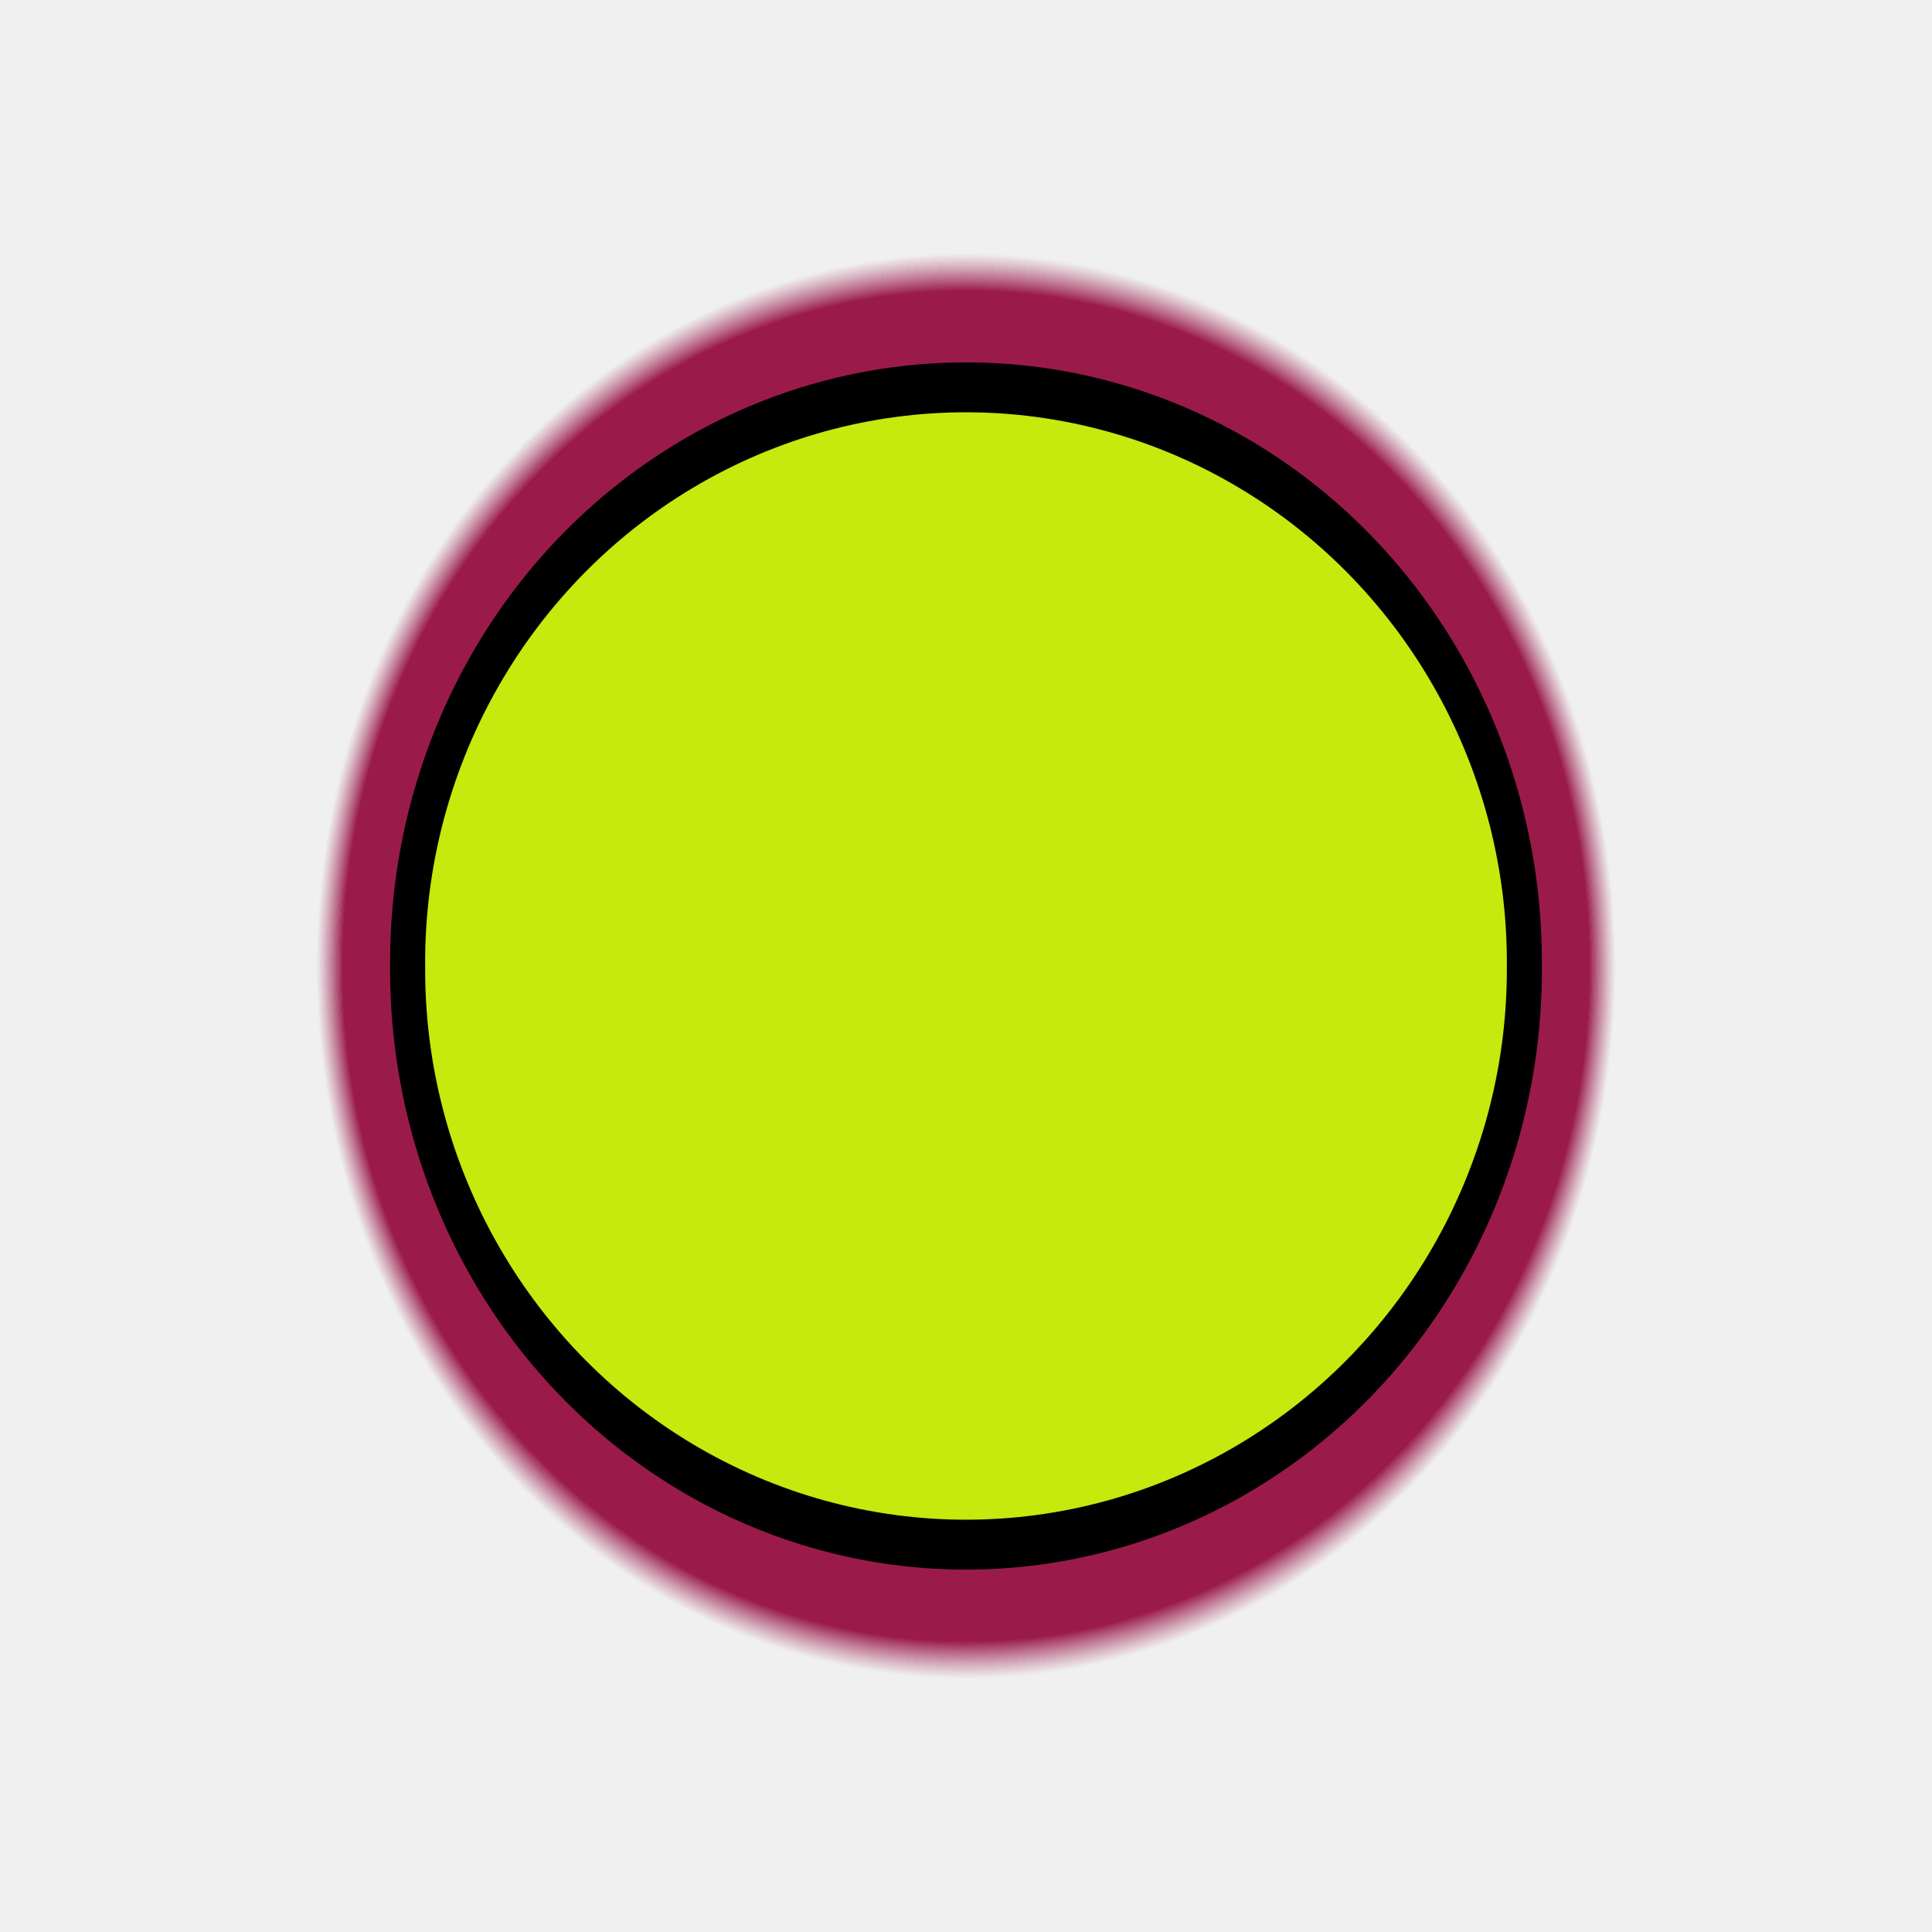
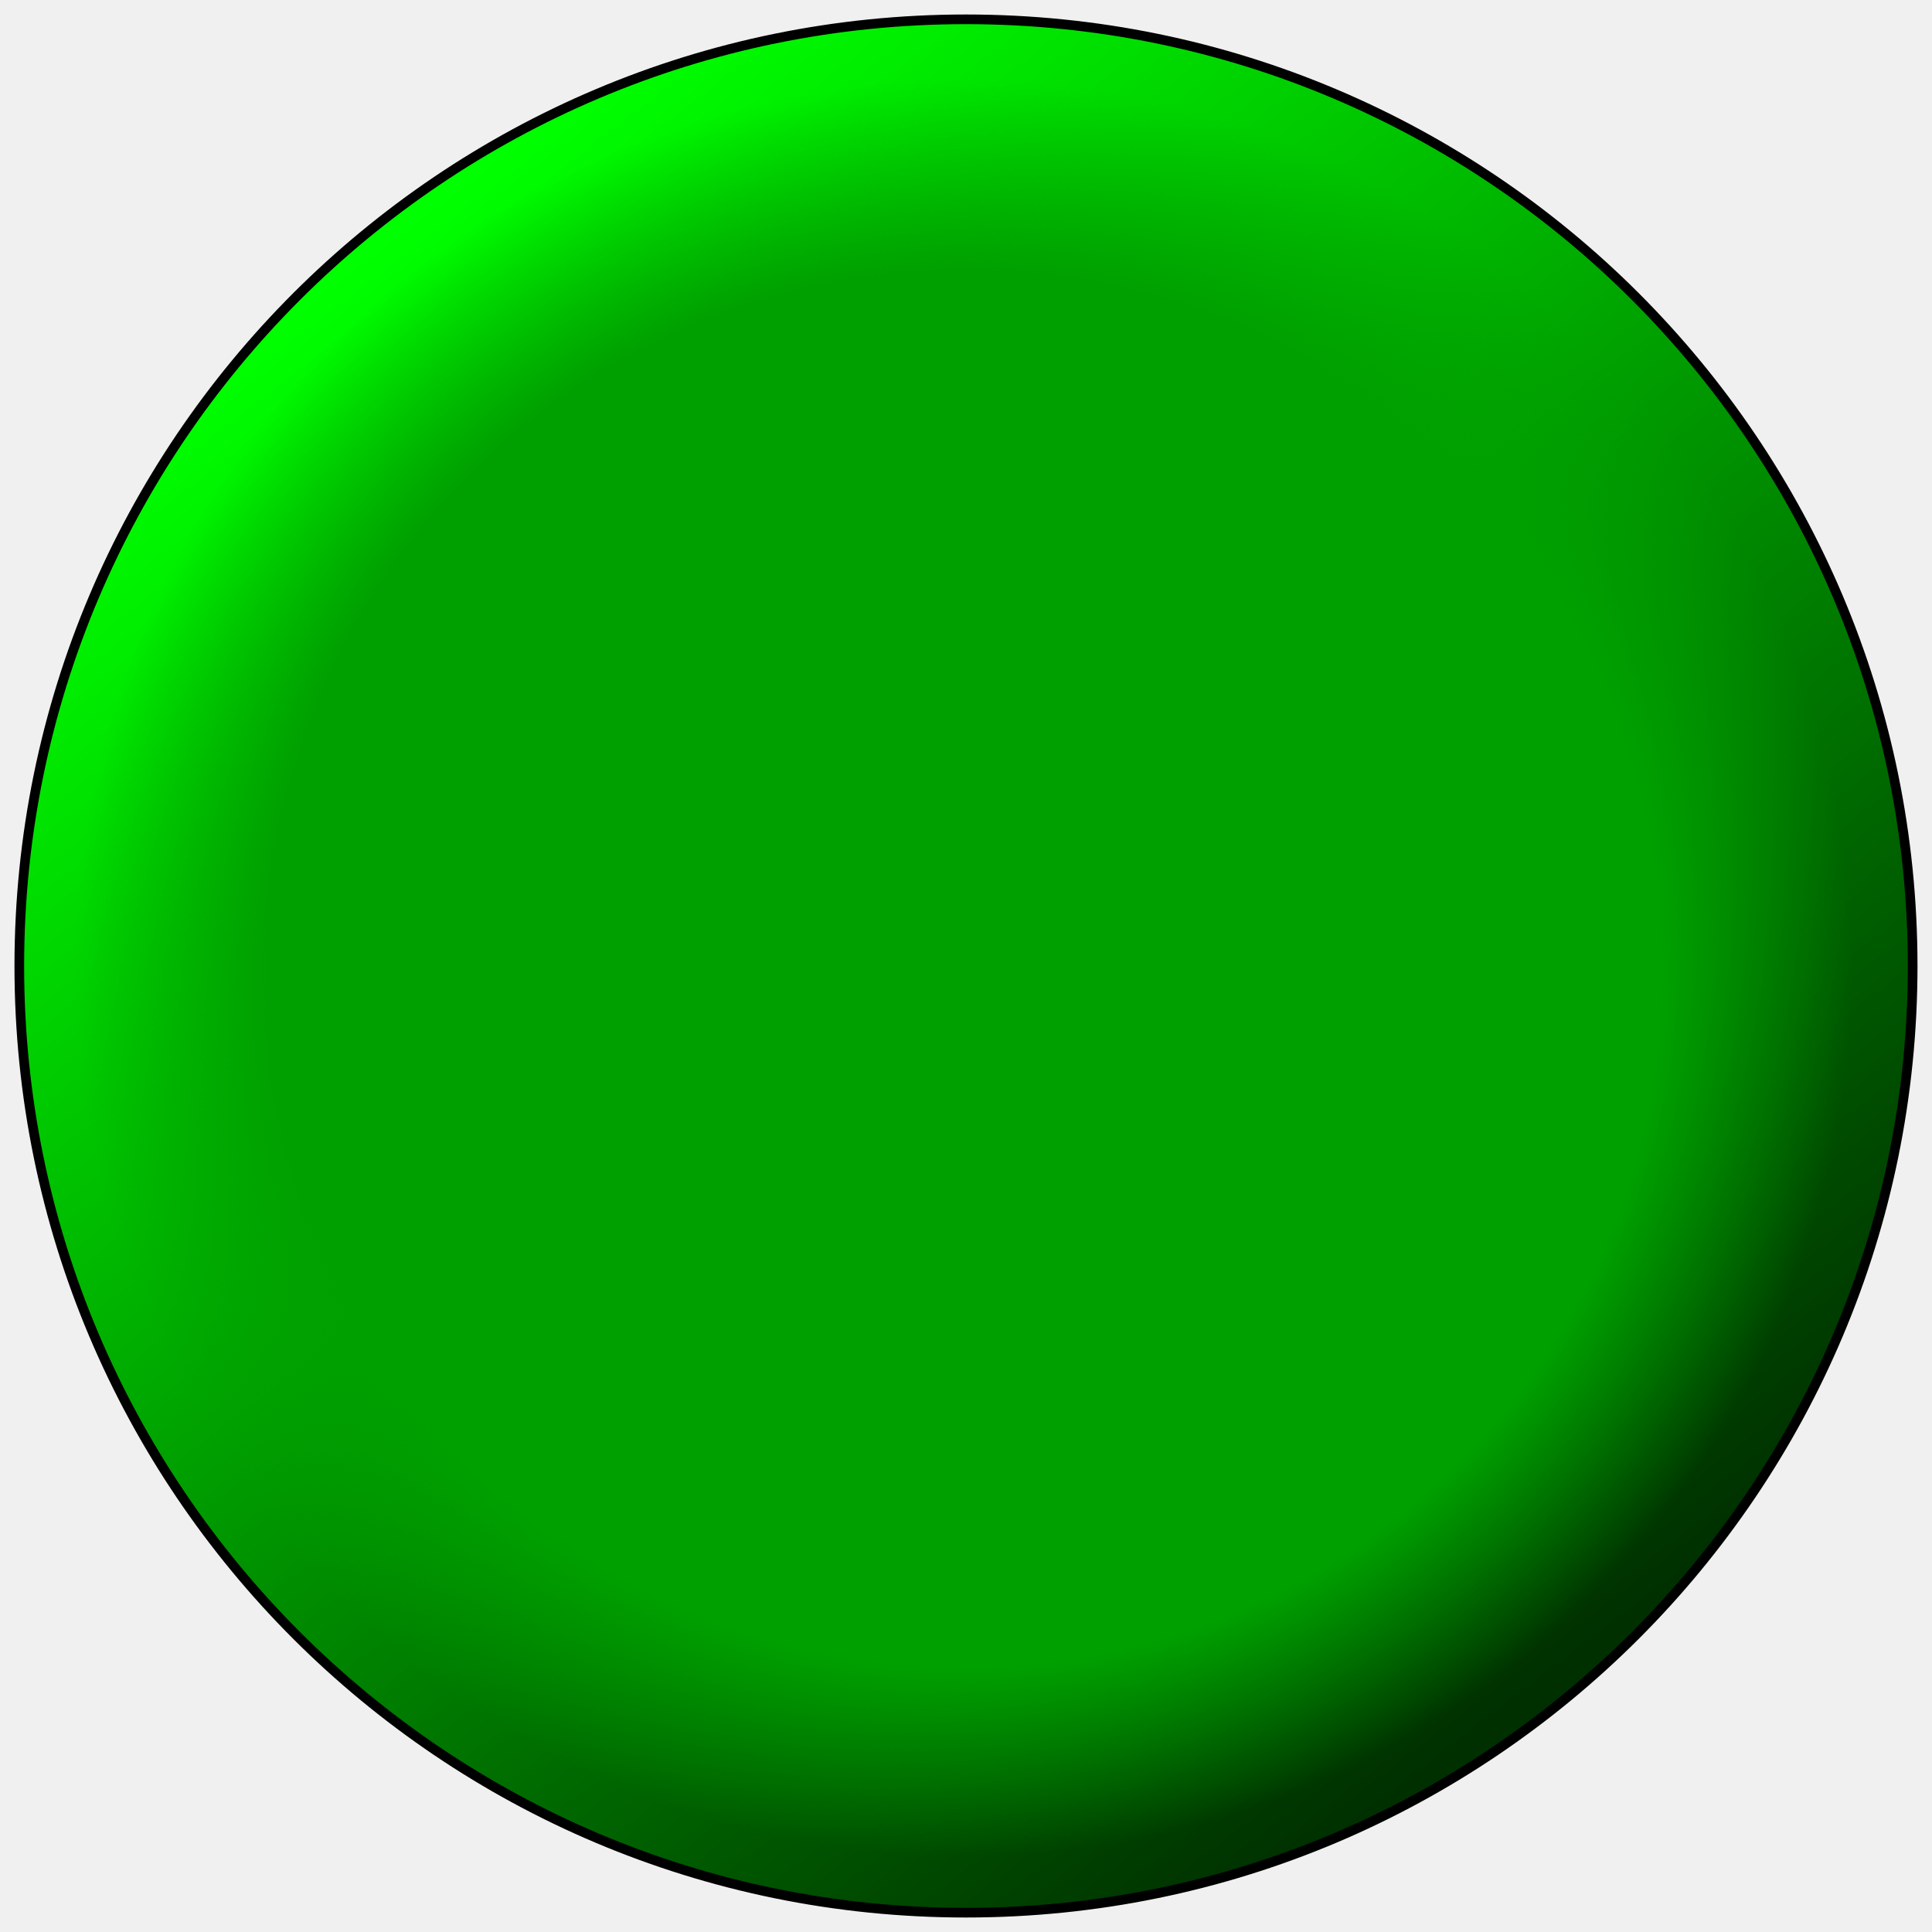
- <svg xmlns="http://www.w3.org/2000/svg" id="svg2998" height="64px" width="64px" version="1.1">
-   <defs id="defs3000">
-     <filter id="filter3829" width="1.5" y="-.25" x="-.25" height="1.5" color-interpolation-filters="sRGB">
-       <feGaussianBlur id="feGaussianBlur3831" in="SourceAlpha" stdDeviation="3" result="blur" />
-       <feColorMatrix id="feColorMatrix3833" values="1 0 0 0 0 0 1 0 0 0 0 0 1 0 0 0 0 0 10 -1 " result="result4" />
-       <feFlood id="feFlood3835" result="result1" in="blur" flood-color="rgb(154,27,74)" />
-       <feComposite id="feComposite3837" operator="atop" result="result2" in2="result4" in="result1" />
-       <feComposite id="feComposite3839" operator="atop" in="SourceGraphic" in2="result2" result="result3" />
-     </filter>
+ <svg xmlns="http://www.w3.org/2000/svg" version="1.1" viewBox="0 0 50 50" width="1000" height="1000" id="svg2">
+   <style type="text/css" id="style4">
+ #P0,P1 {stroke:#000;stroke-width:1}
+ #P0 {fill:url(#L0)}
+ #P1 {fill:url(#R0)}
+ #P2 {fill:#fff}
+ </style>
+   <defs id="defs6">
+     <linearGradient id="L0" gradientUnits="userSpaceOnUse" x1="9.947" y1="6.366" x2="38.992" y2="44.297">
+       <stop style="stop-color:lime" id="stop9" />
+       <stop style="stop-color:#003000" offset="1" id="stop11" />
+     </linearGradient>
+     <radialGradient id="R0" gradientUnits="userSpaceOnUse" cx="24.934" cy="25.066" fx="24.934" fy="25.066" r="23">
+       <stop style="stop-color:#00a000" id="stop14" />
+       <stop style="stop-color:#00a000" offset=".786" id="stop16" />
+       <stop style="stop-color:#00a000;stop-opacity:0" offset="1" id="stop18" />
+     </radialGradient>
  </defs>
-   <g id="layer1" transform="translate(-.27246 -.34589)">
-     <path id="path5250" d="m57.091 29.182a26.273 19 0 1 1 -52.545 0 26.273 19 0 1 1 52.545 0z" transform="matrix(.70404 0 0 1.0027 10.575 3.0851)" filter="url(#filter3829)" stroke="#000" stroke-width="1.649" fill="#c6e90e" />
-     <text id="text3010" stroke-width=".052" style="word-spacing:0px;letter-spacing:0px" line-height="125%" font-family="Sans" xml:space="preserve" font-size="34.388px" transform="scale(1.4957 .6686)" stroke="#000000" y="68.849" x="11.256" font-weight="bold" fill="#ebebf6">
-       <tspan id="tspan3012" stroke="#000000" y="68.849" x="11.256" stroke-width=".052" fill="#ebebf6" />
-     </text>
-   </g>
+   <path id="P0" d="M49.634,25C 49.634,38.531 38.665,49.5 25.134,49.5C 11.603,49.5 .634,38.531 .634,25C .634,11.469 11.603,0.5 25.134,0.5C 38.665,0.5 49.634,11.469 49.634,25z" transform="translate(-.134407,-1.537613e-5)" style="stroke-width:0.25;stroke-miterlimit:4;stroke-dasharray:none" />
+   <path id="P1" d="M49.5,25C 49.5,38.531 38.531,49.5 25,49.5C 11.469,49.5 .5,38.531 .5,25C .5,11.469 11.469,0.5 25,0.5C 38.531,0.5 49.5,11.469 49.5,25z" transform="translate(-1.502943e-5,-1.537613e-5)" />
</svg>
